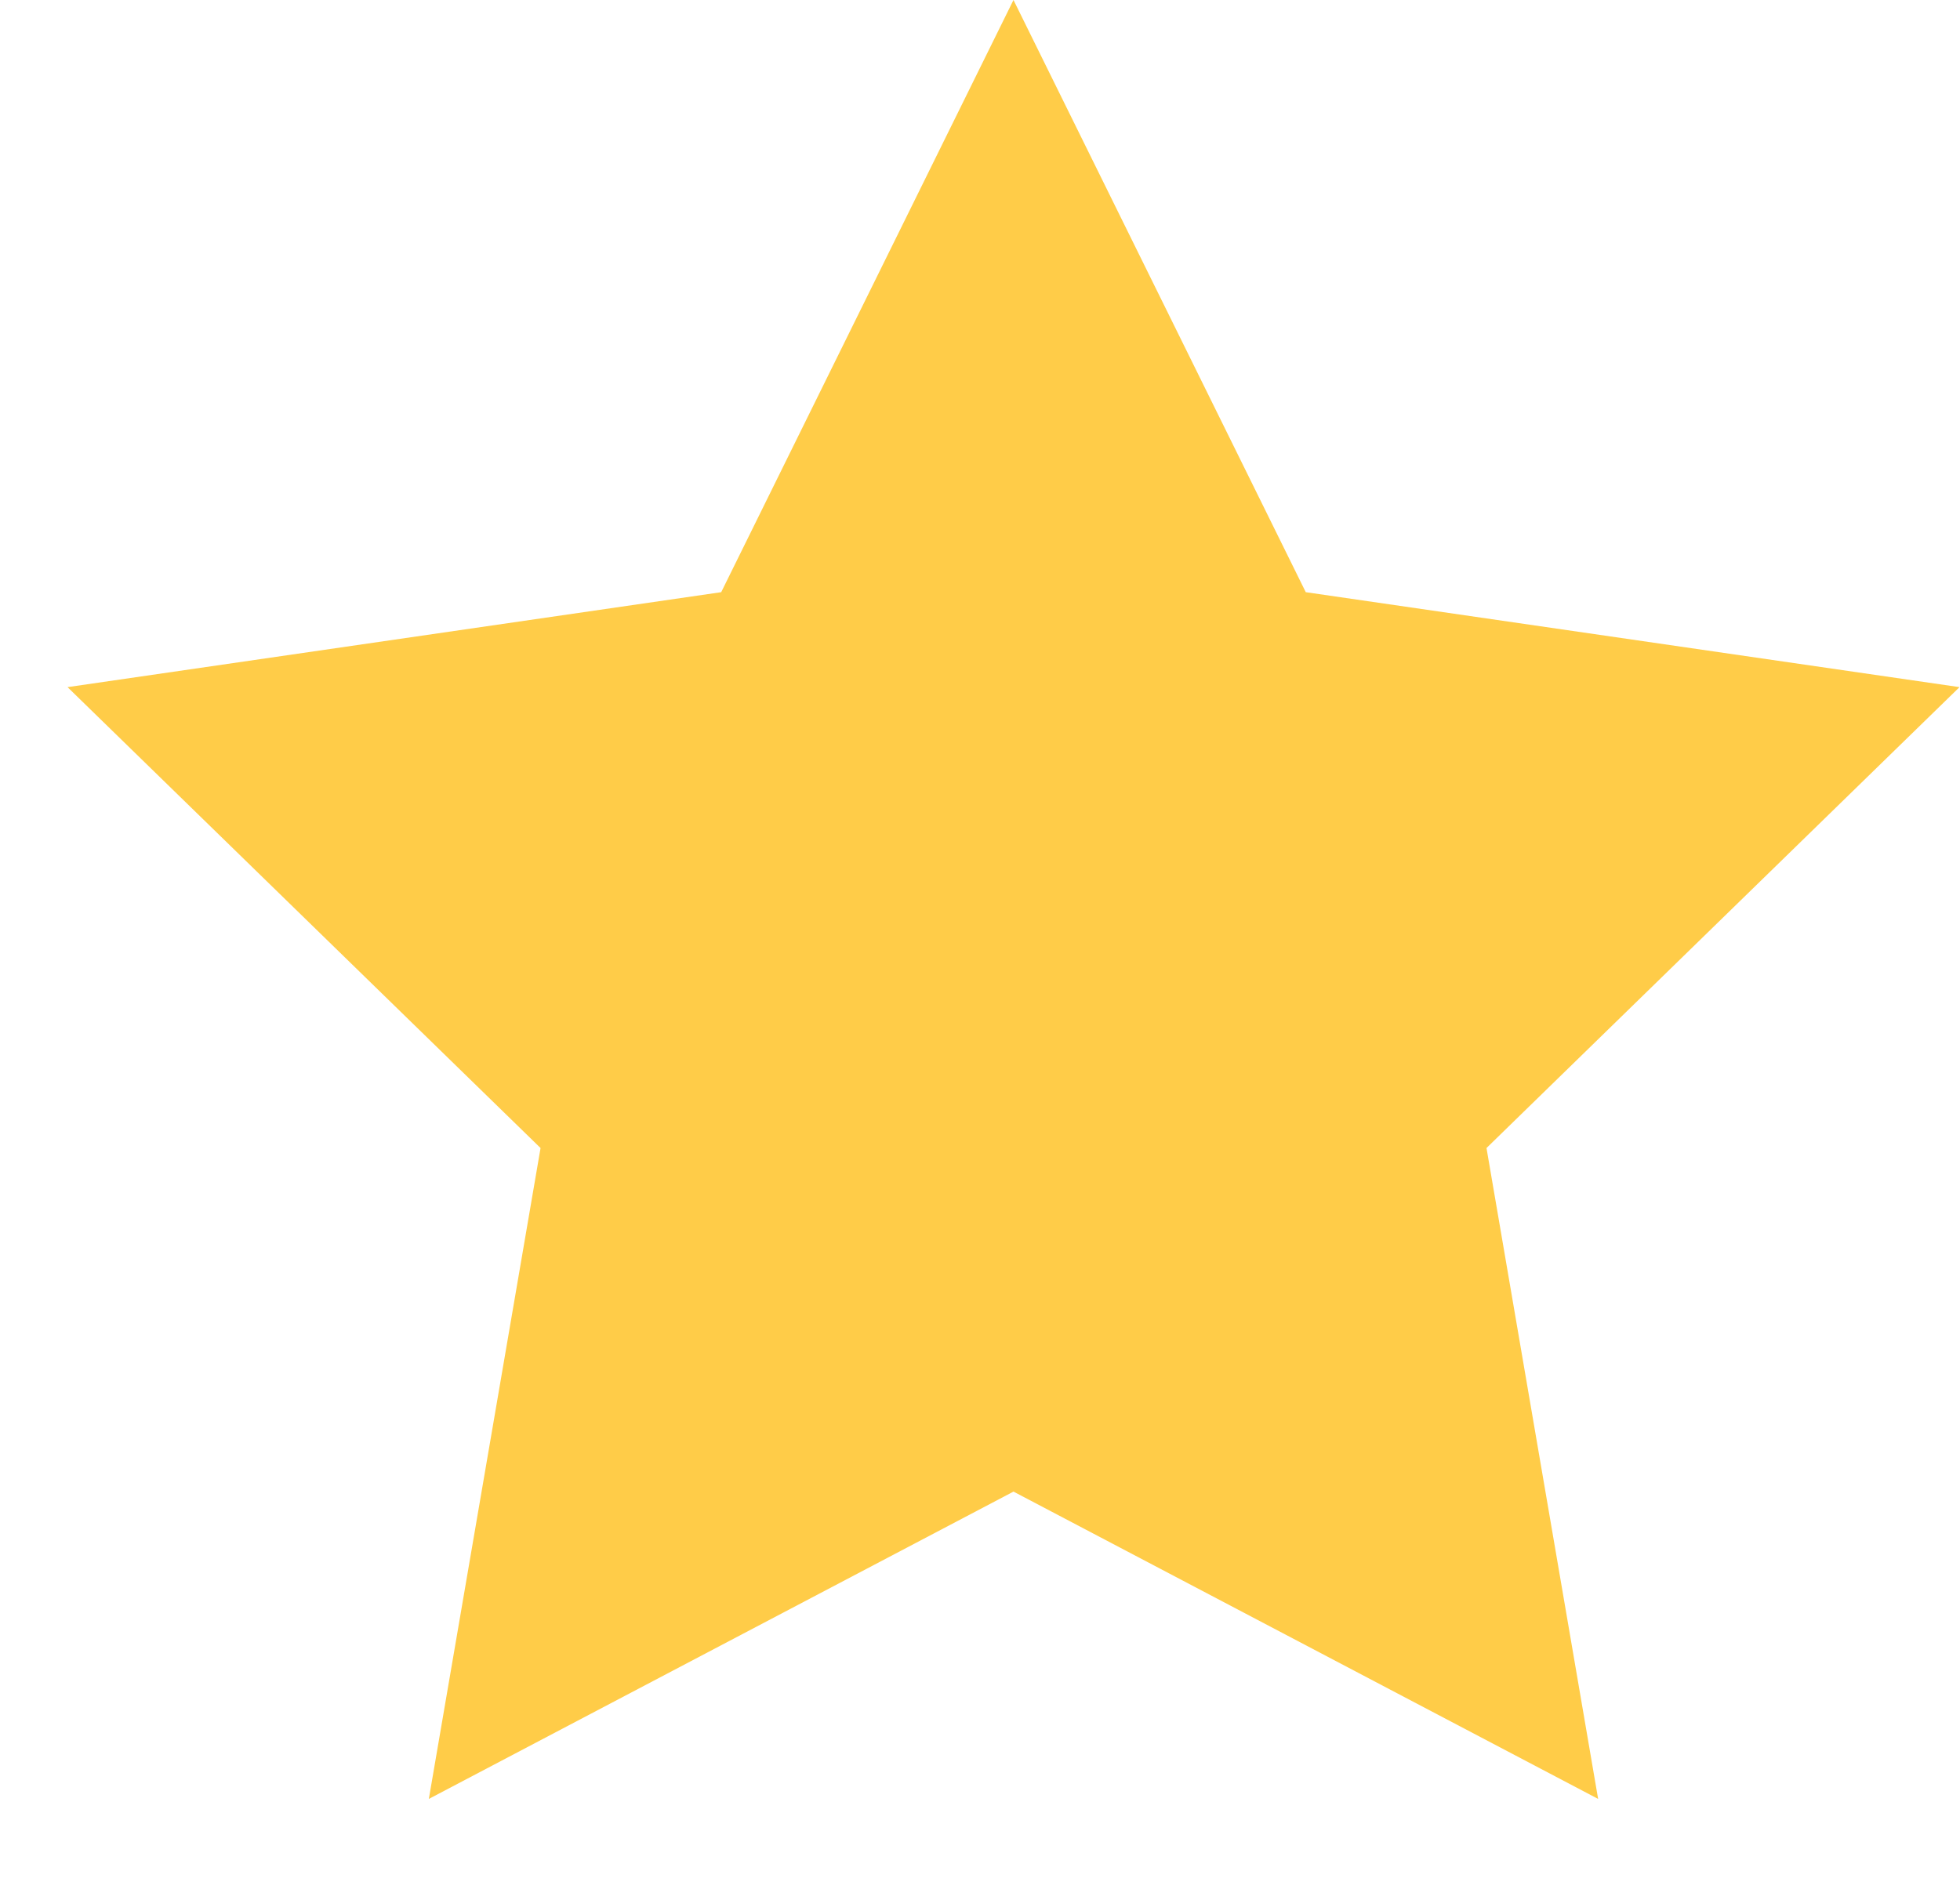
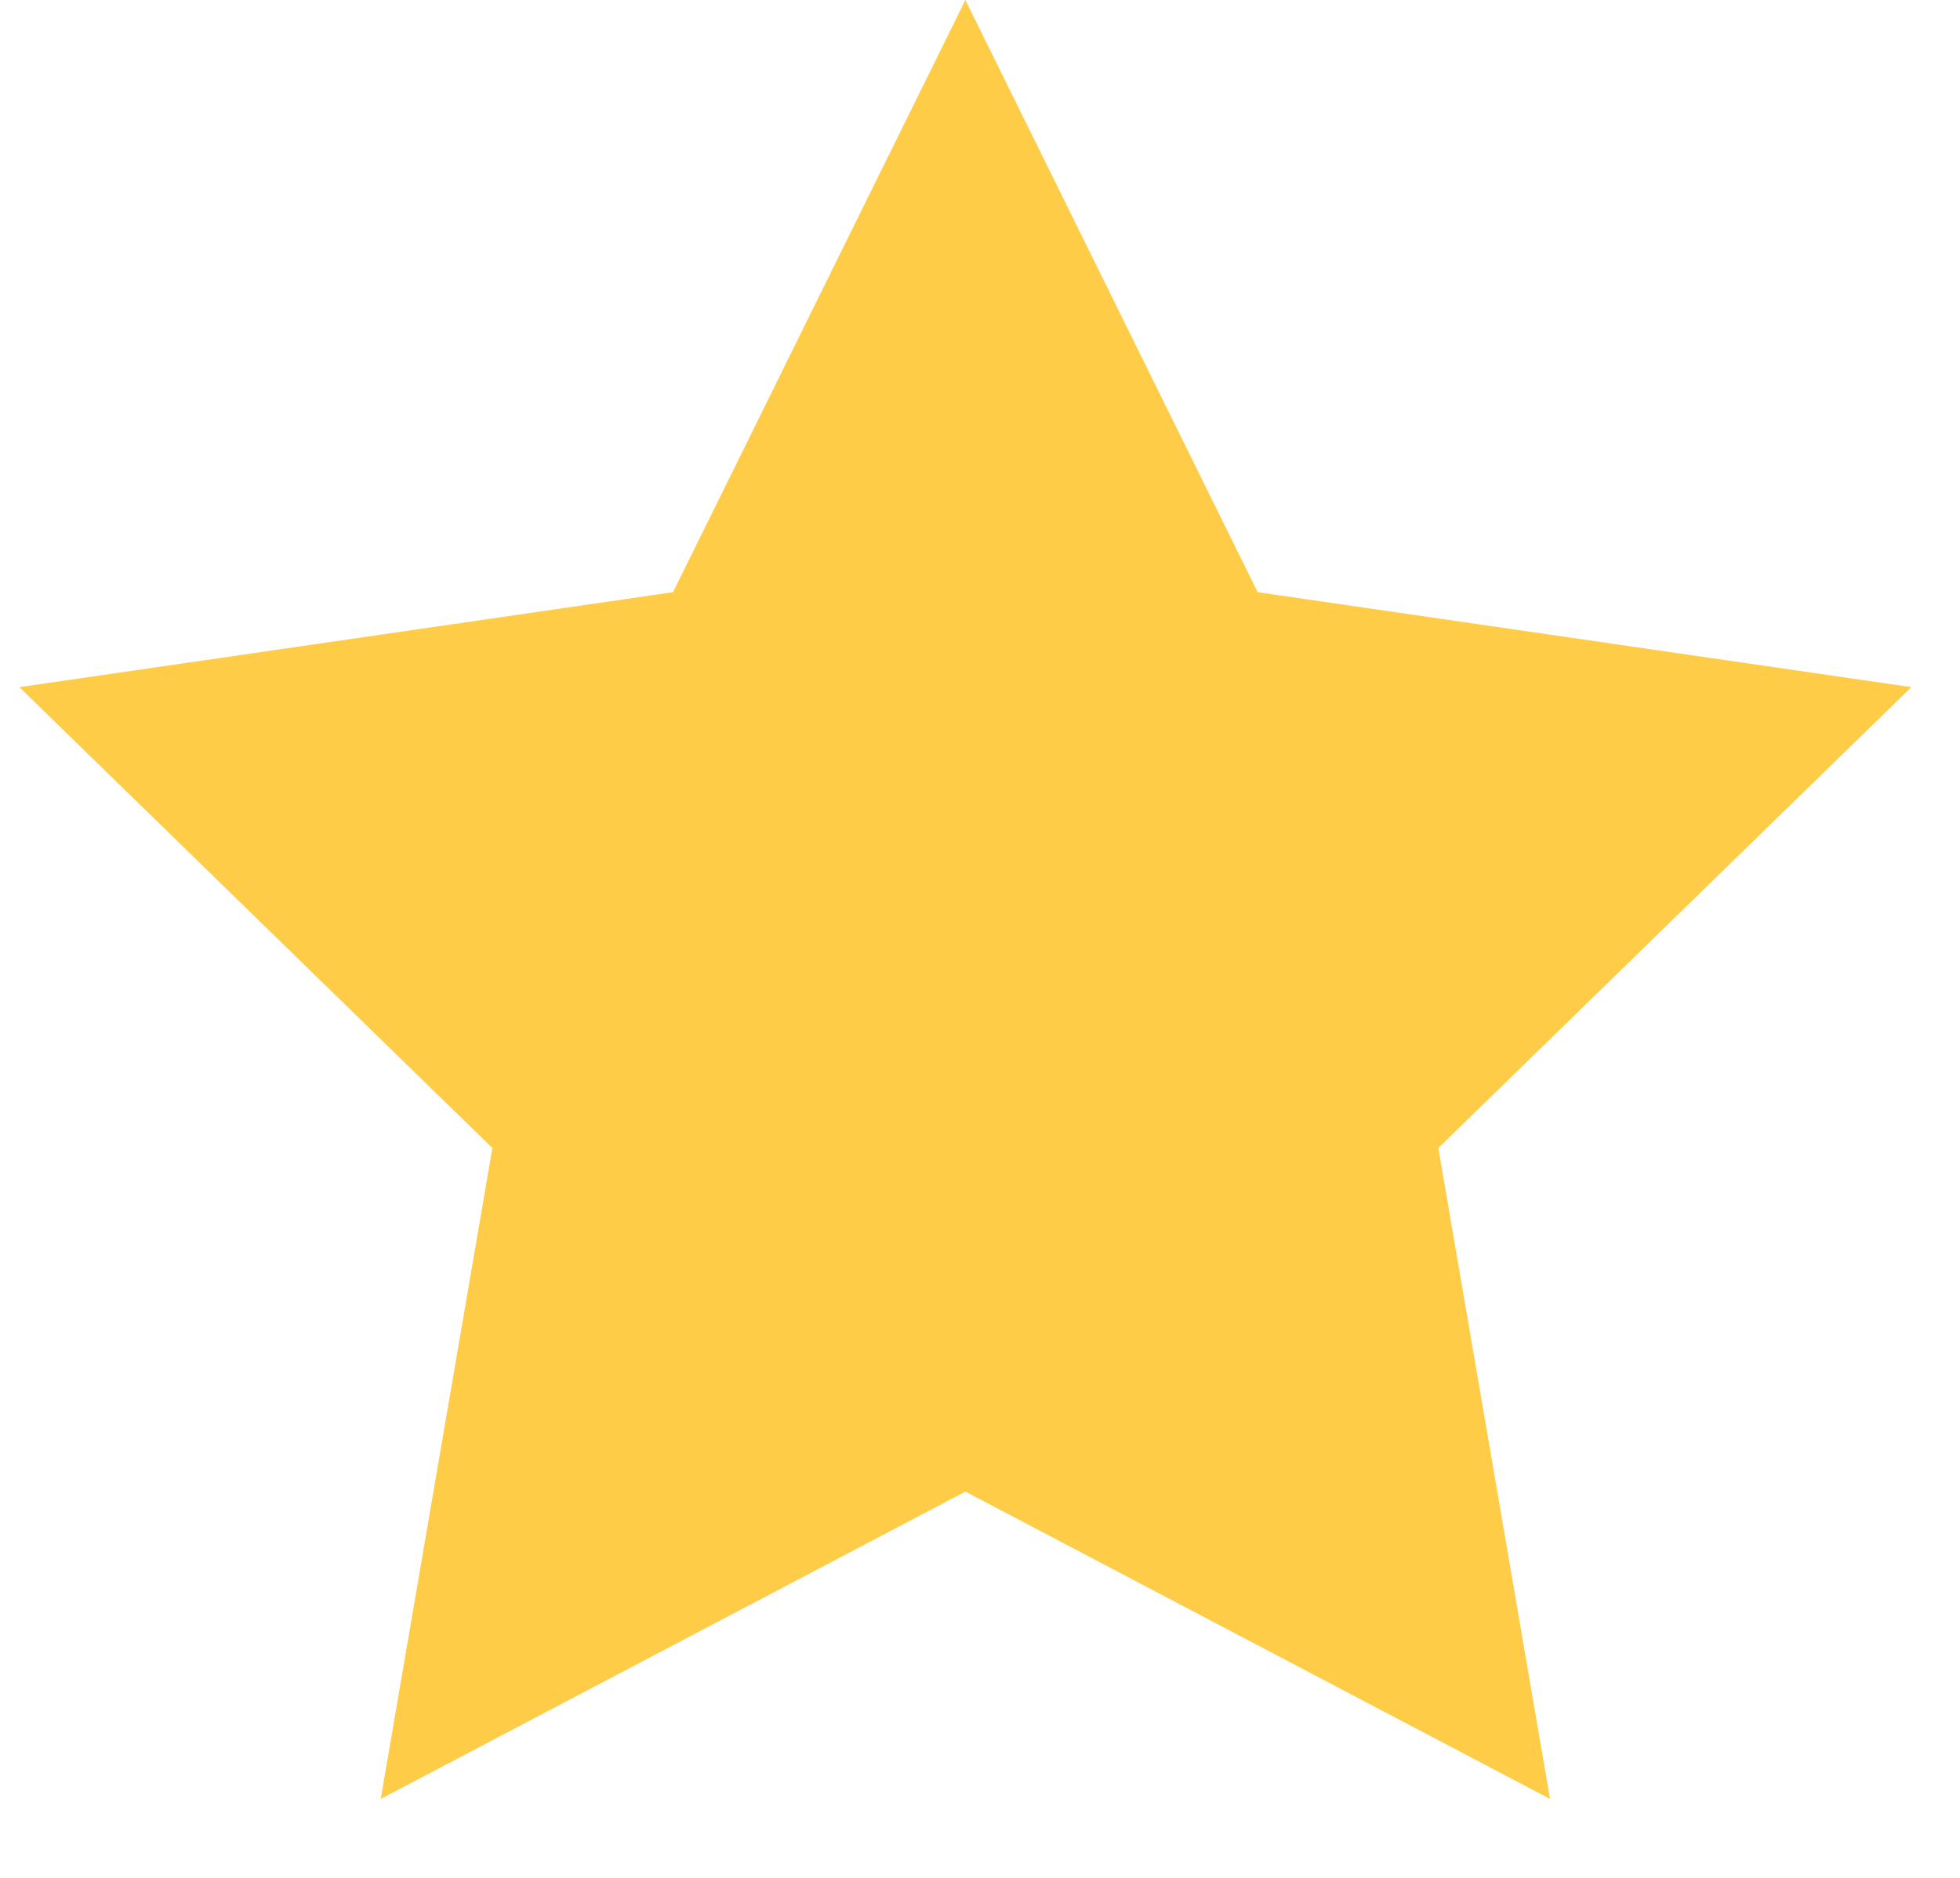
<svg xmlns="http://www.w3.org/2000/svg" width="24" height="23" viewBox="0 0 24 23" fill="none">
-   <path d="M12.41 0L15.989 7.253L23.994 8.416L18.202 14.061L19.569 22.033L12.41 18.269L5.251 22.033L6.619 14.061L0.827 8.416L8.831 7.253L12.41 0Z" fill="#FFCC48" />
+   <path d="M11.821 0L15.4 7.253L23.404 8.416L17.612 14.061L18.98 22.033L11.821 18.269L4.662 22.033L6.029 14.061L0.237 8.416L8.241 7.253L11.821 0Z" fill="#FFCC48" />
</svg>
